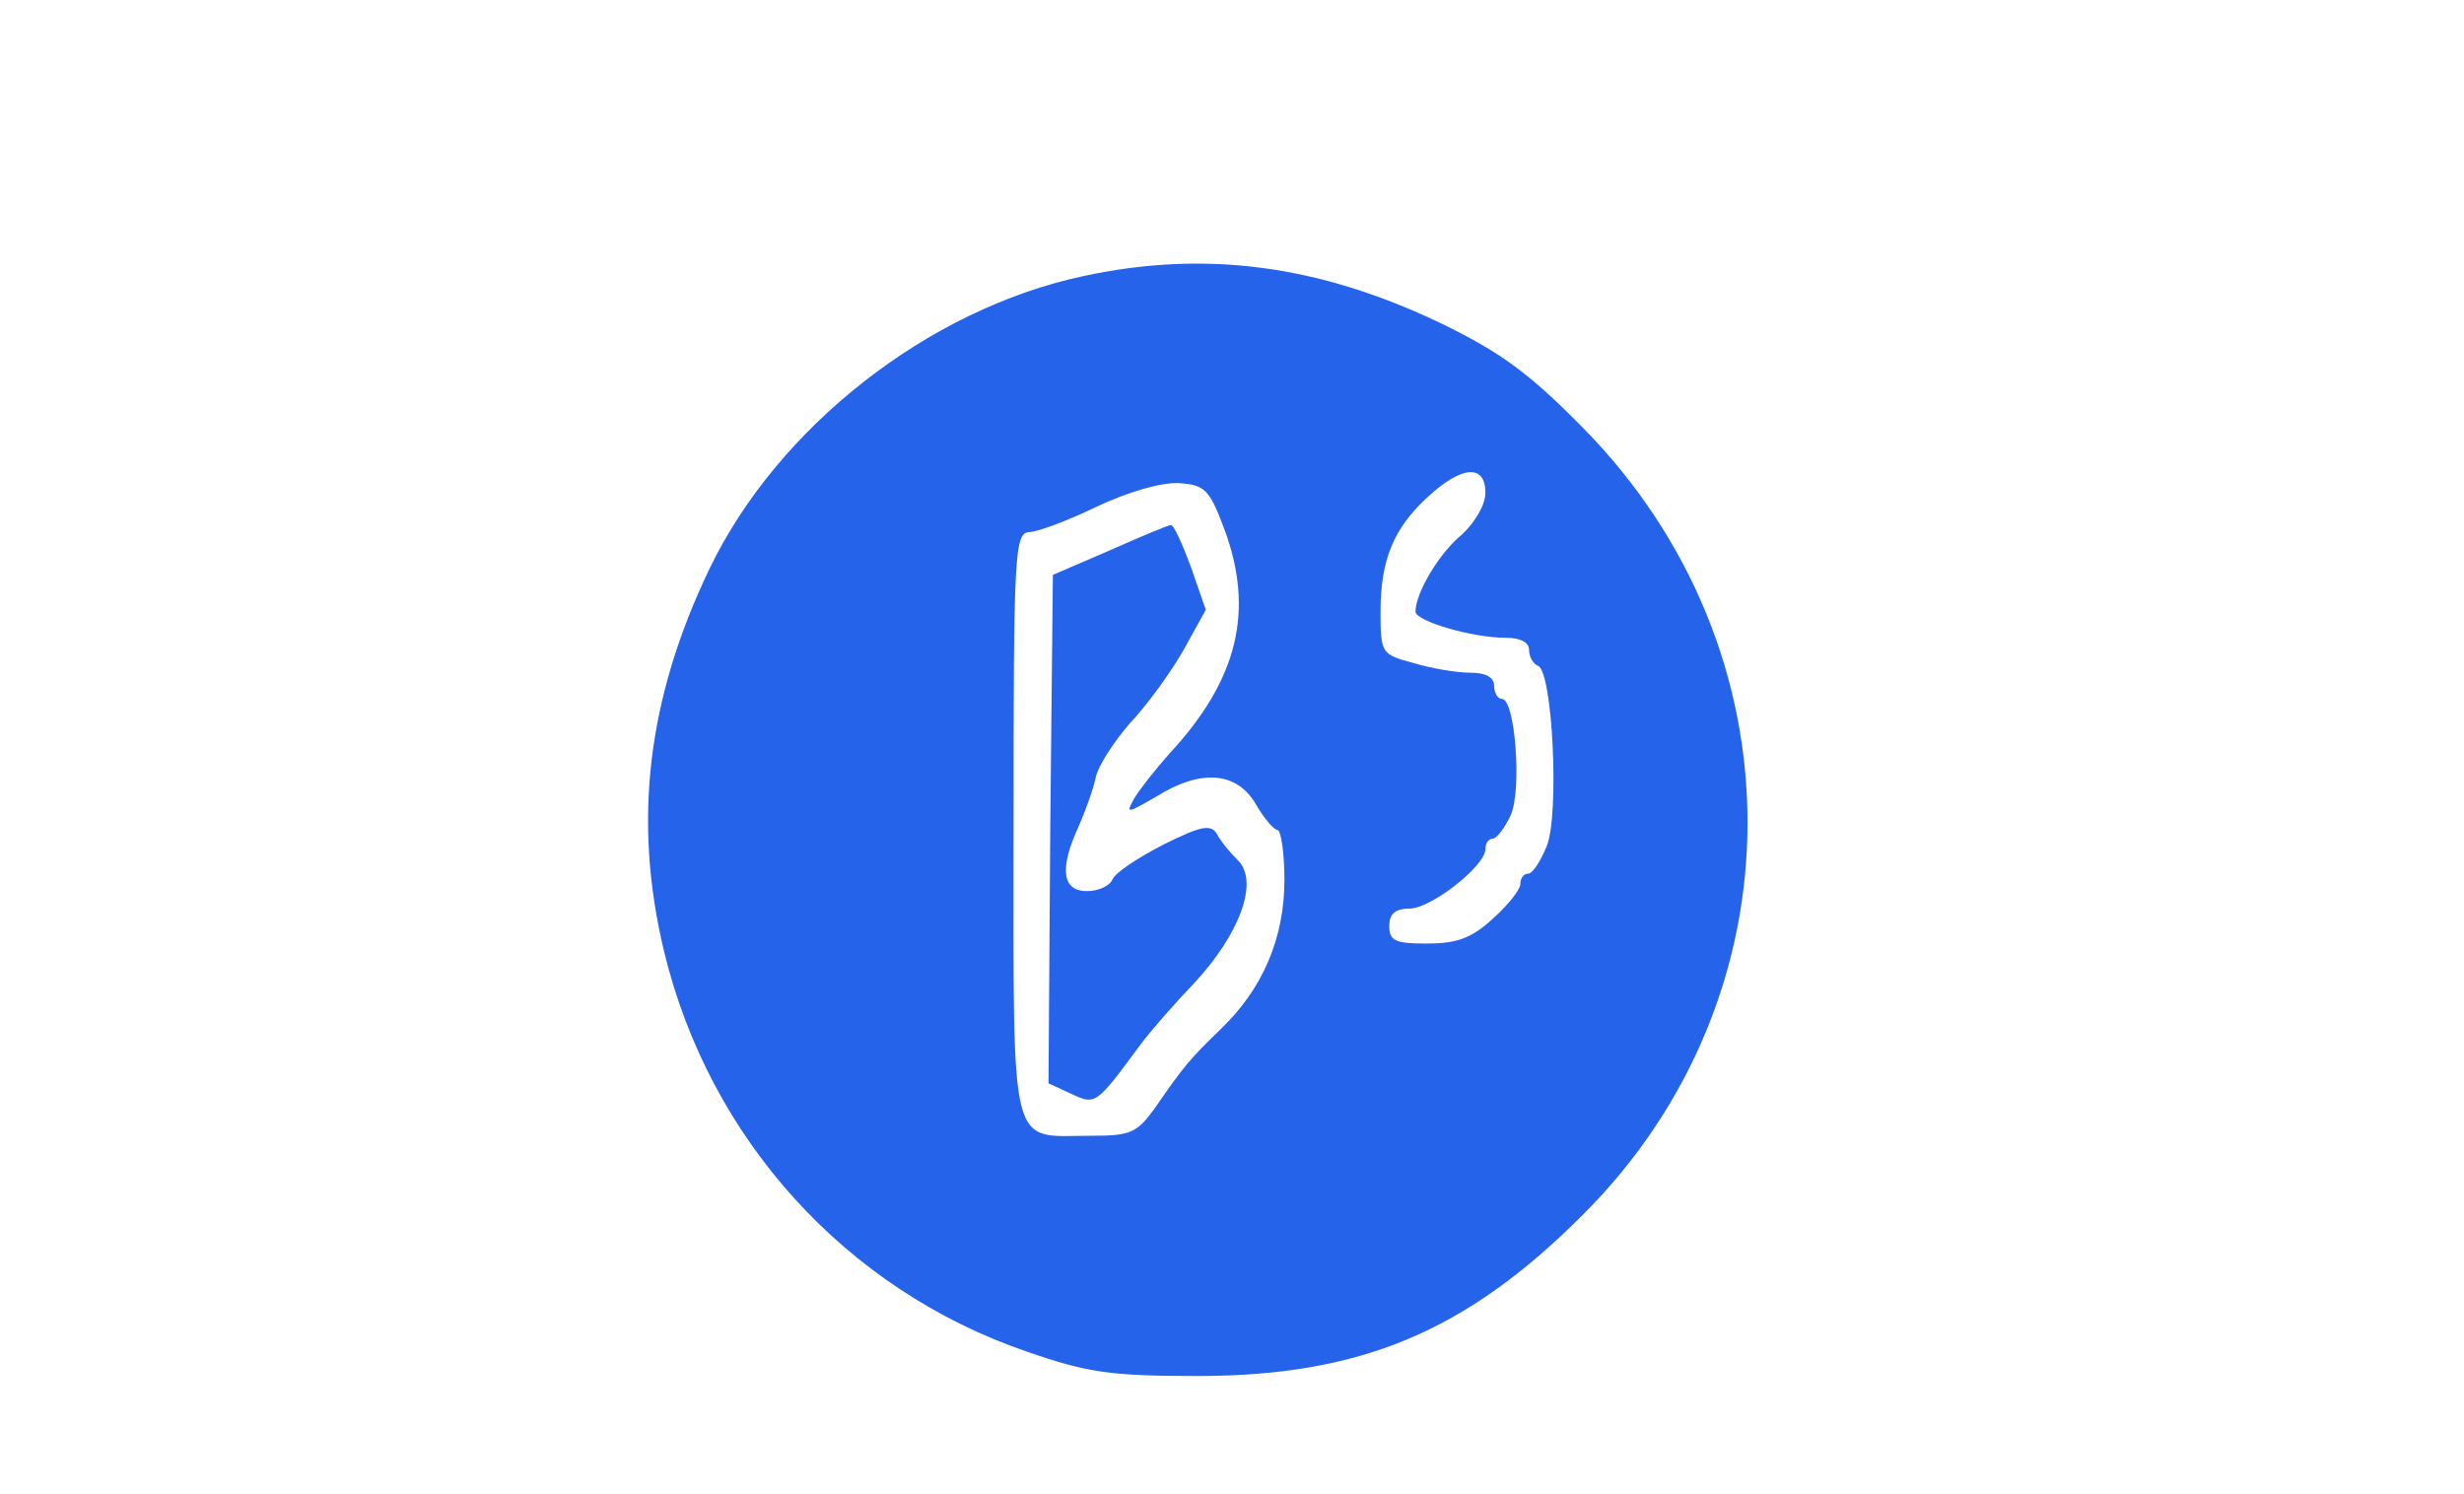
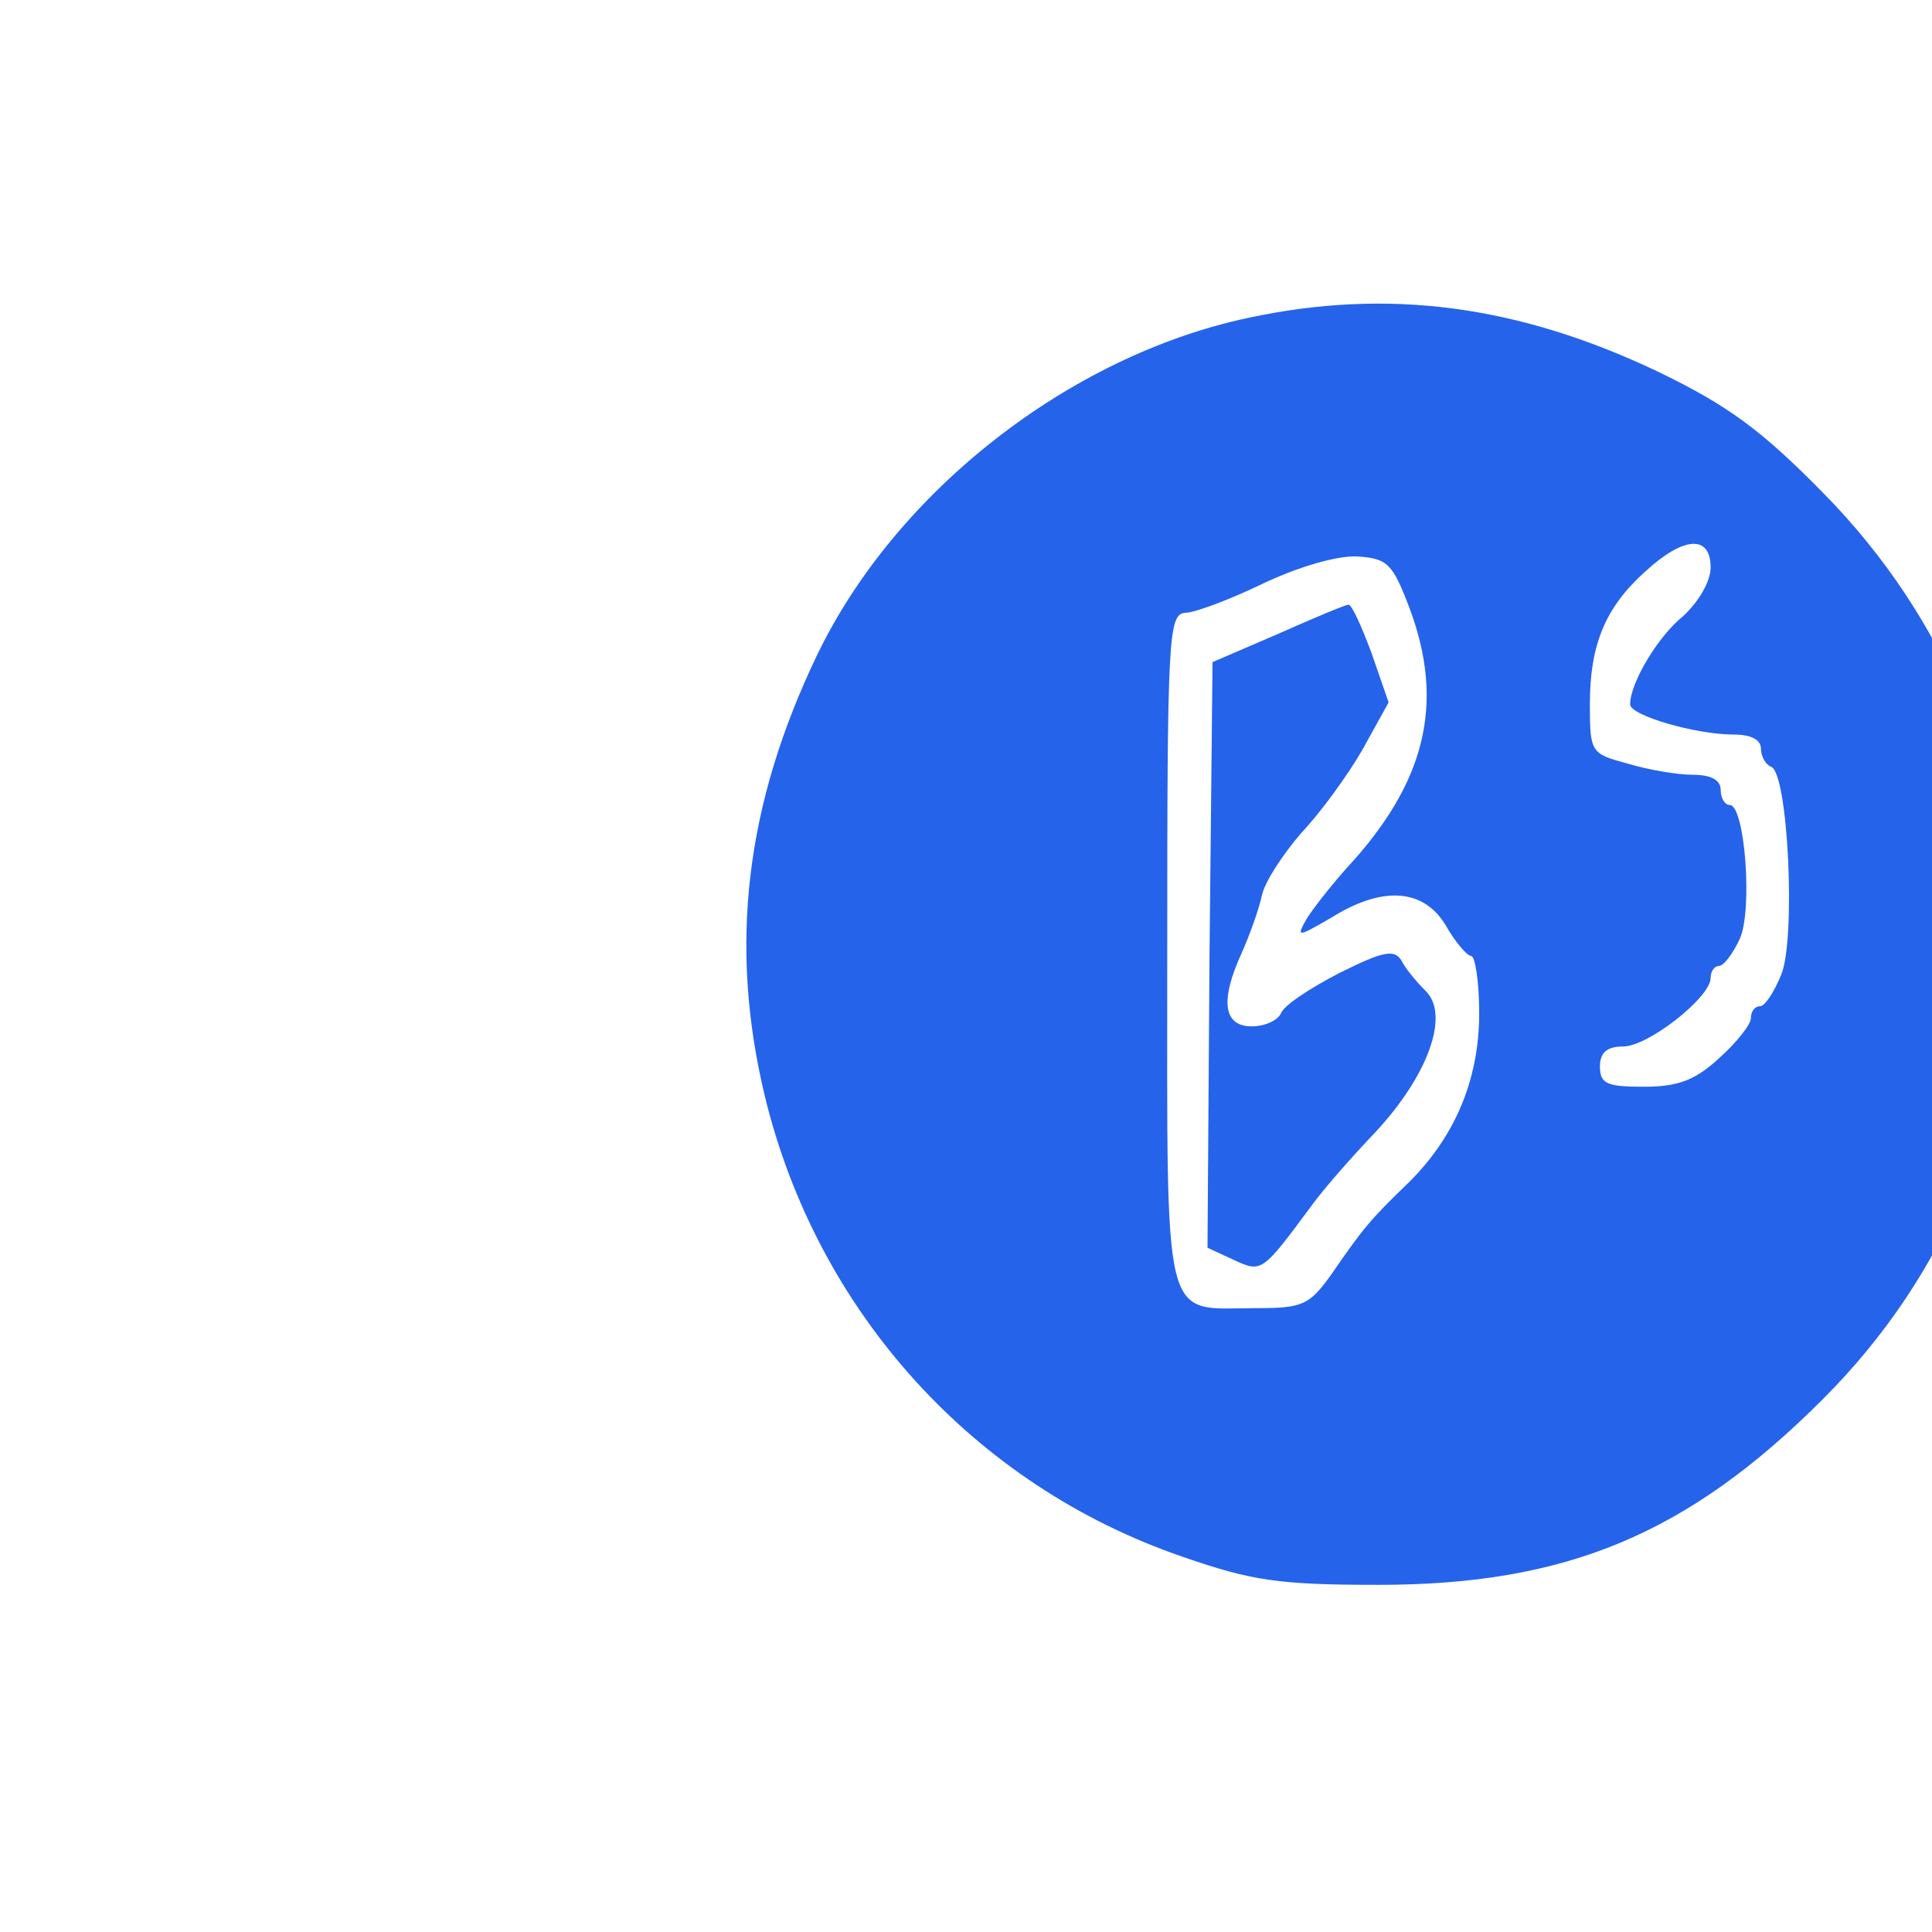
- <svg xmlns="http://www.w3.org/2000/svg" version="1.0" width="282pt" height="171pt" viewBox="0 0 282 171" preserveAspectRatio="xMidYMid meet">
+ <svg xmlns="http://www.w3.org/2000/svg" version="1.0" width="192pt" height="192pt" viewBox="0 0 192 192" preserveAspectRatio="xMidYMid meet">
  <g transform="translate(0,171) scale(0.1,-0.1)" fill="#2563EB" stroke="none">
    <path d="M1240 1394 c-178 -38 -350 -173 -428 -335 -71 -148 -88 -288 -52 -438 52 -215 208 -387 415 -458 69 -24 96 -28 195 -28 186 0 307 50 441 184 252 251 252 647 0 902 -61 62 -94 86 -162 119 -140 67 -270 84 -409 54z m460 -248 c0 -14 -12 -34 -27 -48 -26 -21 -53 -67 -53 -88 0 -11 65 -30 103 -30 17 0 27 -5 27 -14 0 -8 5 -16 10 -18 17 -5 25 -172 10 -207 -7 -17 -16 -31 -21 -31 -5 0 -9 -5 -9 -12 0 -6 -14 -24 -32 -40 -24 -22 -41 -28 -75 -28 -36 0 -43 3 -43 20 0 14 7 20 23 20 25 0 87 49 87 68 0 7 4 12 8 12 5 0 14 12 21 27 13 29 5 133 -10 133 -5 0 -9 7 -9 15 0 10 -10 15 -27 15 -16 0 -45 5 -65 11 -37 10 -38 11 -38 59 0 59 15 96 55 132 38 35 65 37 65 4z m-299 -41 c35 -94 16 -173 -63 -258 -16 -18 -34 -41 -40 -51 -10 -18 -8 -17 25 2 51 32 92 29 114 -8 9 -16 21 -30 25 -30 4 0 8 -26 8 -57 0 -67 -25 -125 -73 -171 -35 -34 -42 -42 -75 -90 -21 -29 -28 -32 -73 -32 -95 0 -89 -26 -89 355 0 312 1 335 18 336 9 0 44 13 77 29 36 17 74 28 94 27 30 -2 35 -7 52 -52z" />
    <path d="M1270 1080 l-65 -28 -3 -291 -2 -291 26 -12 c28 -13 28 -13 79 56 11 15 39 47 62 71 52 56 74 116 50 140 -9 9 -20 22 -24 30 -7 12 -18 10 -62 -12 -29 -15 -55 -32 -58 -40 -3 -7 -16 -13 -29 -13 -28 0 -32 25 -10 73 8 18 17 43 20 57 3 14 21 41 39 62 19 20 46 57 61 83 l26 47 -17 49 c-10 27 -20 49 -23 48 -3 0 -34 -13 -70 -29z" />
  </g>
</svg>
